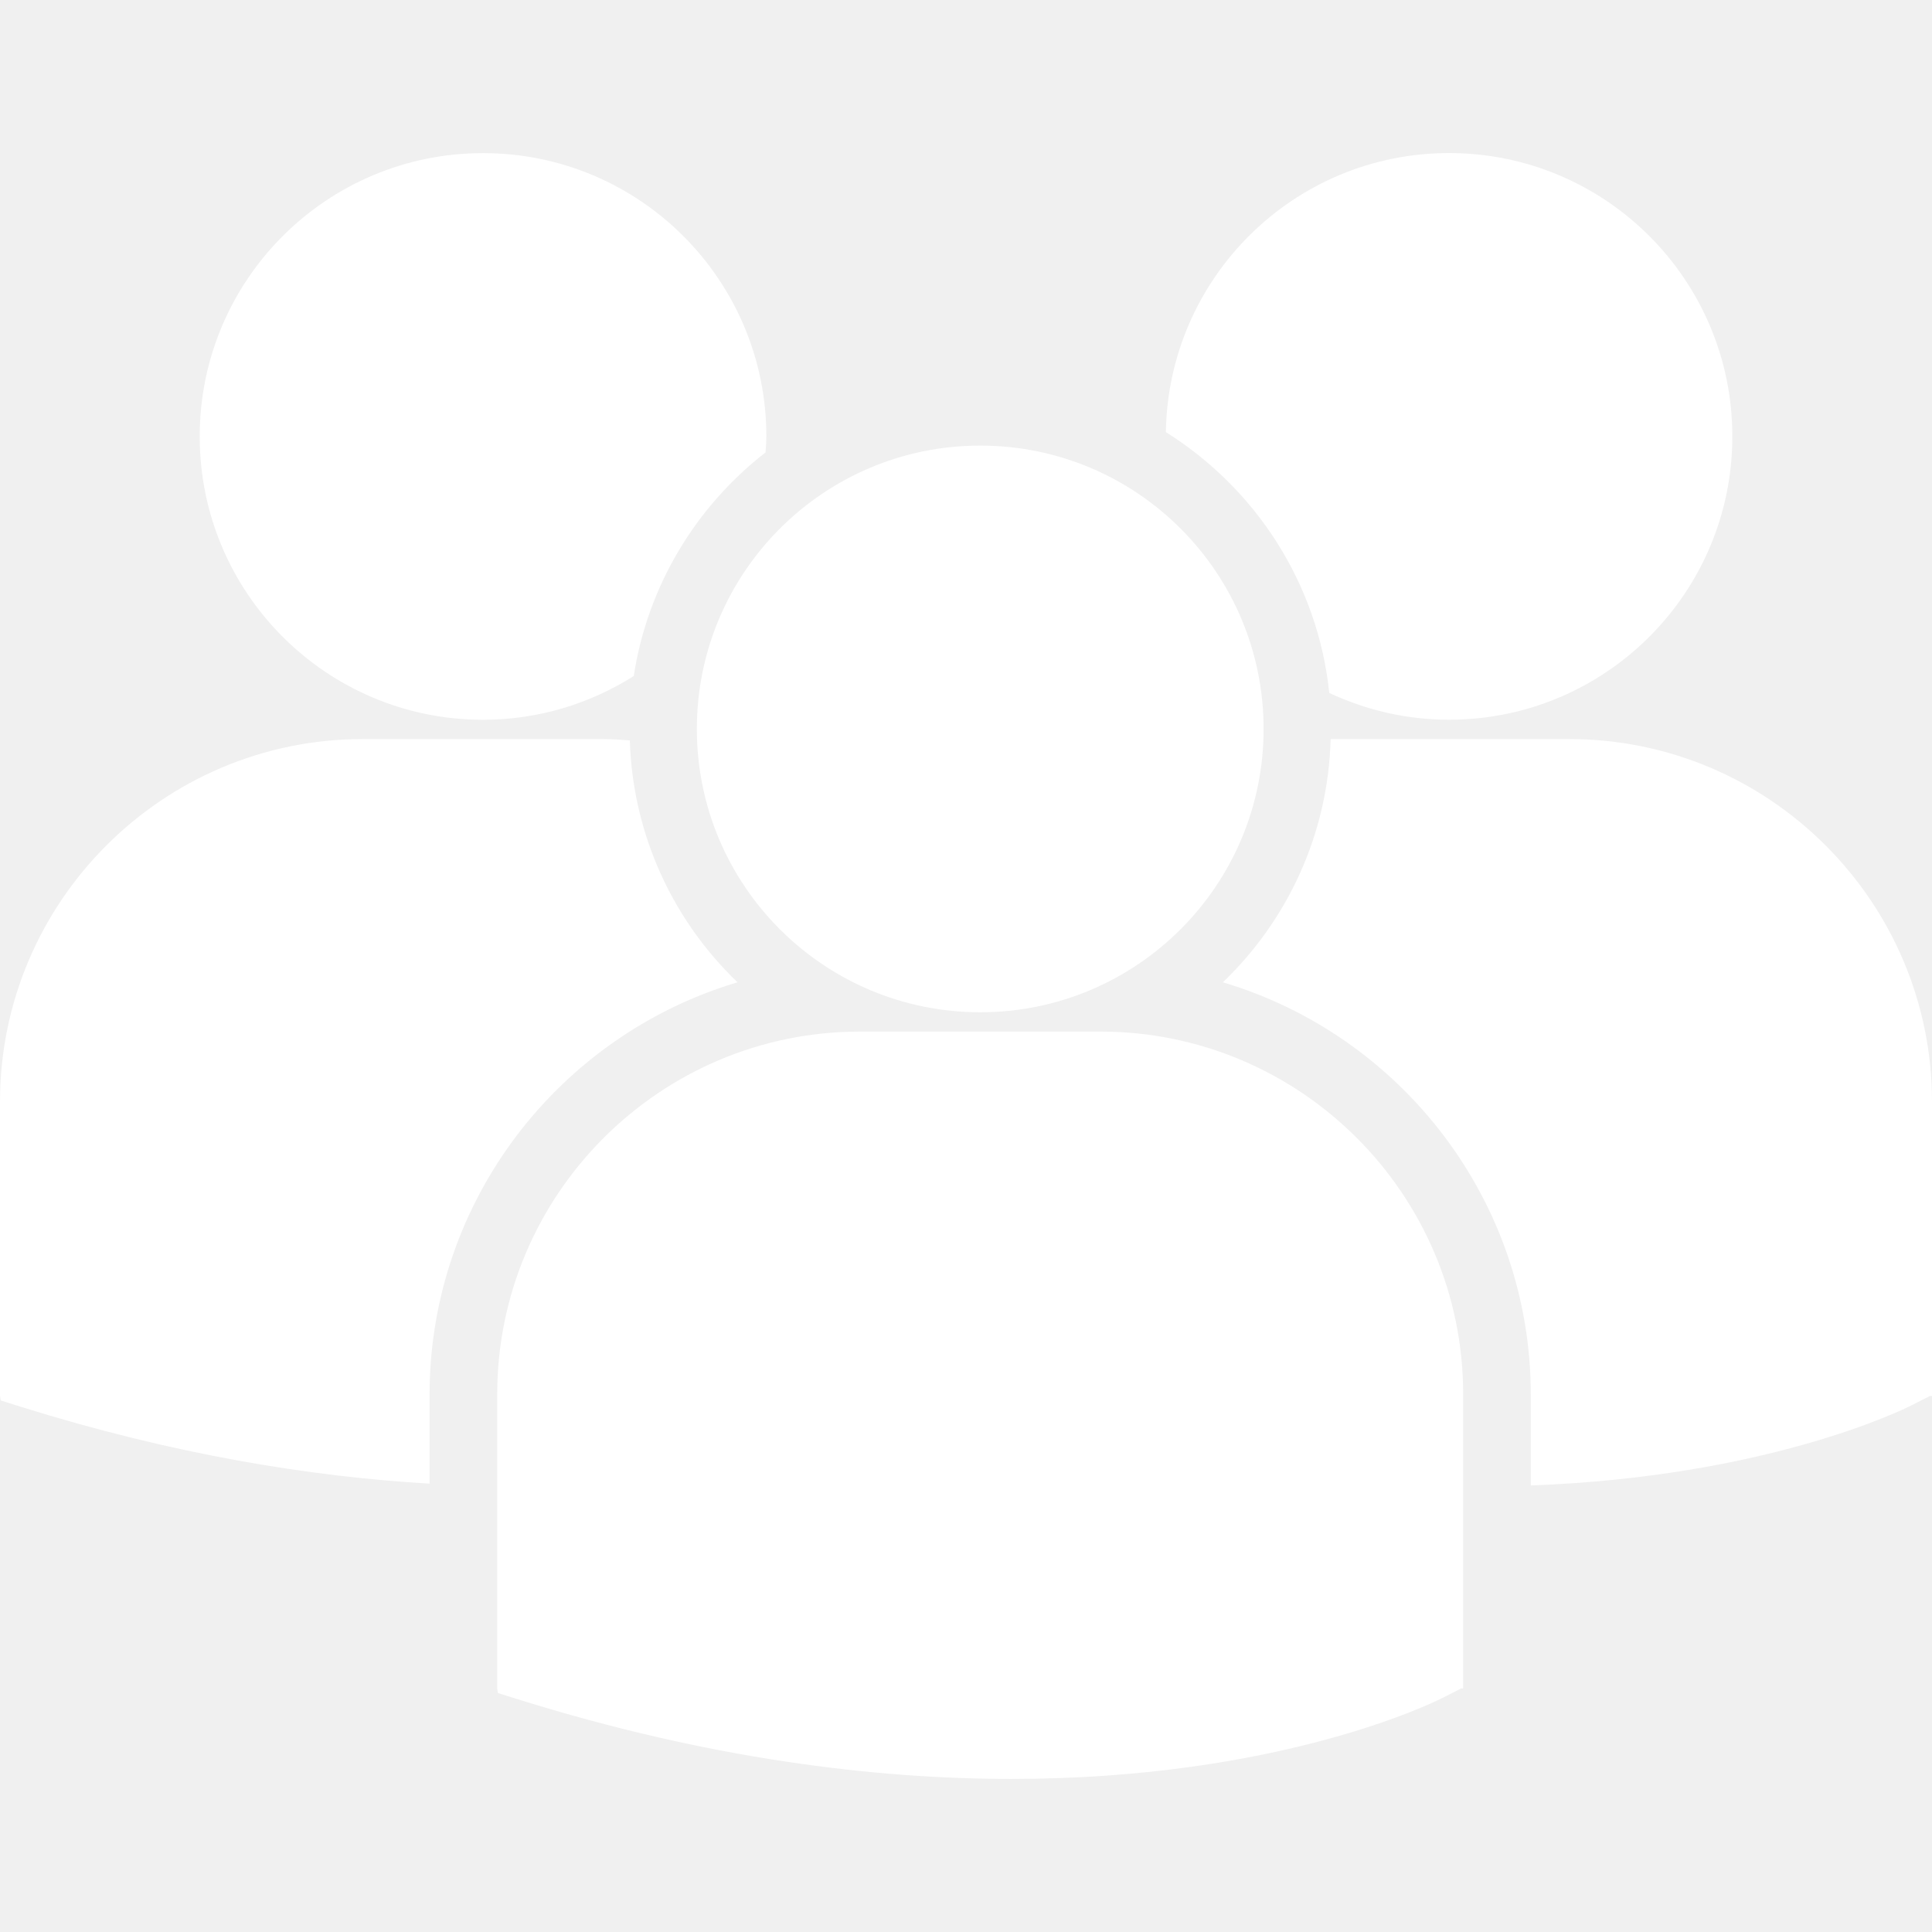
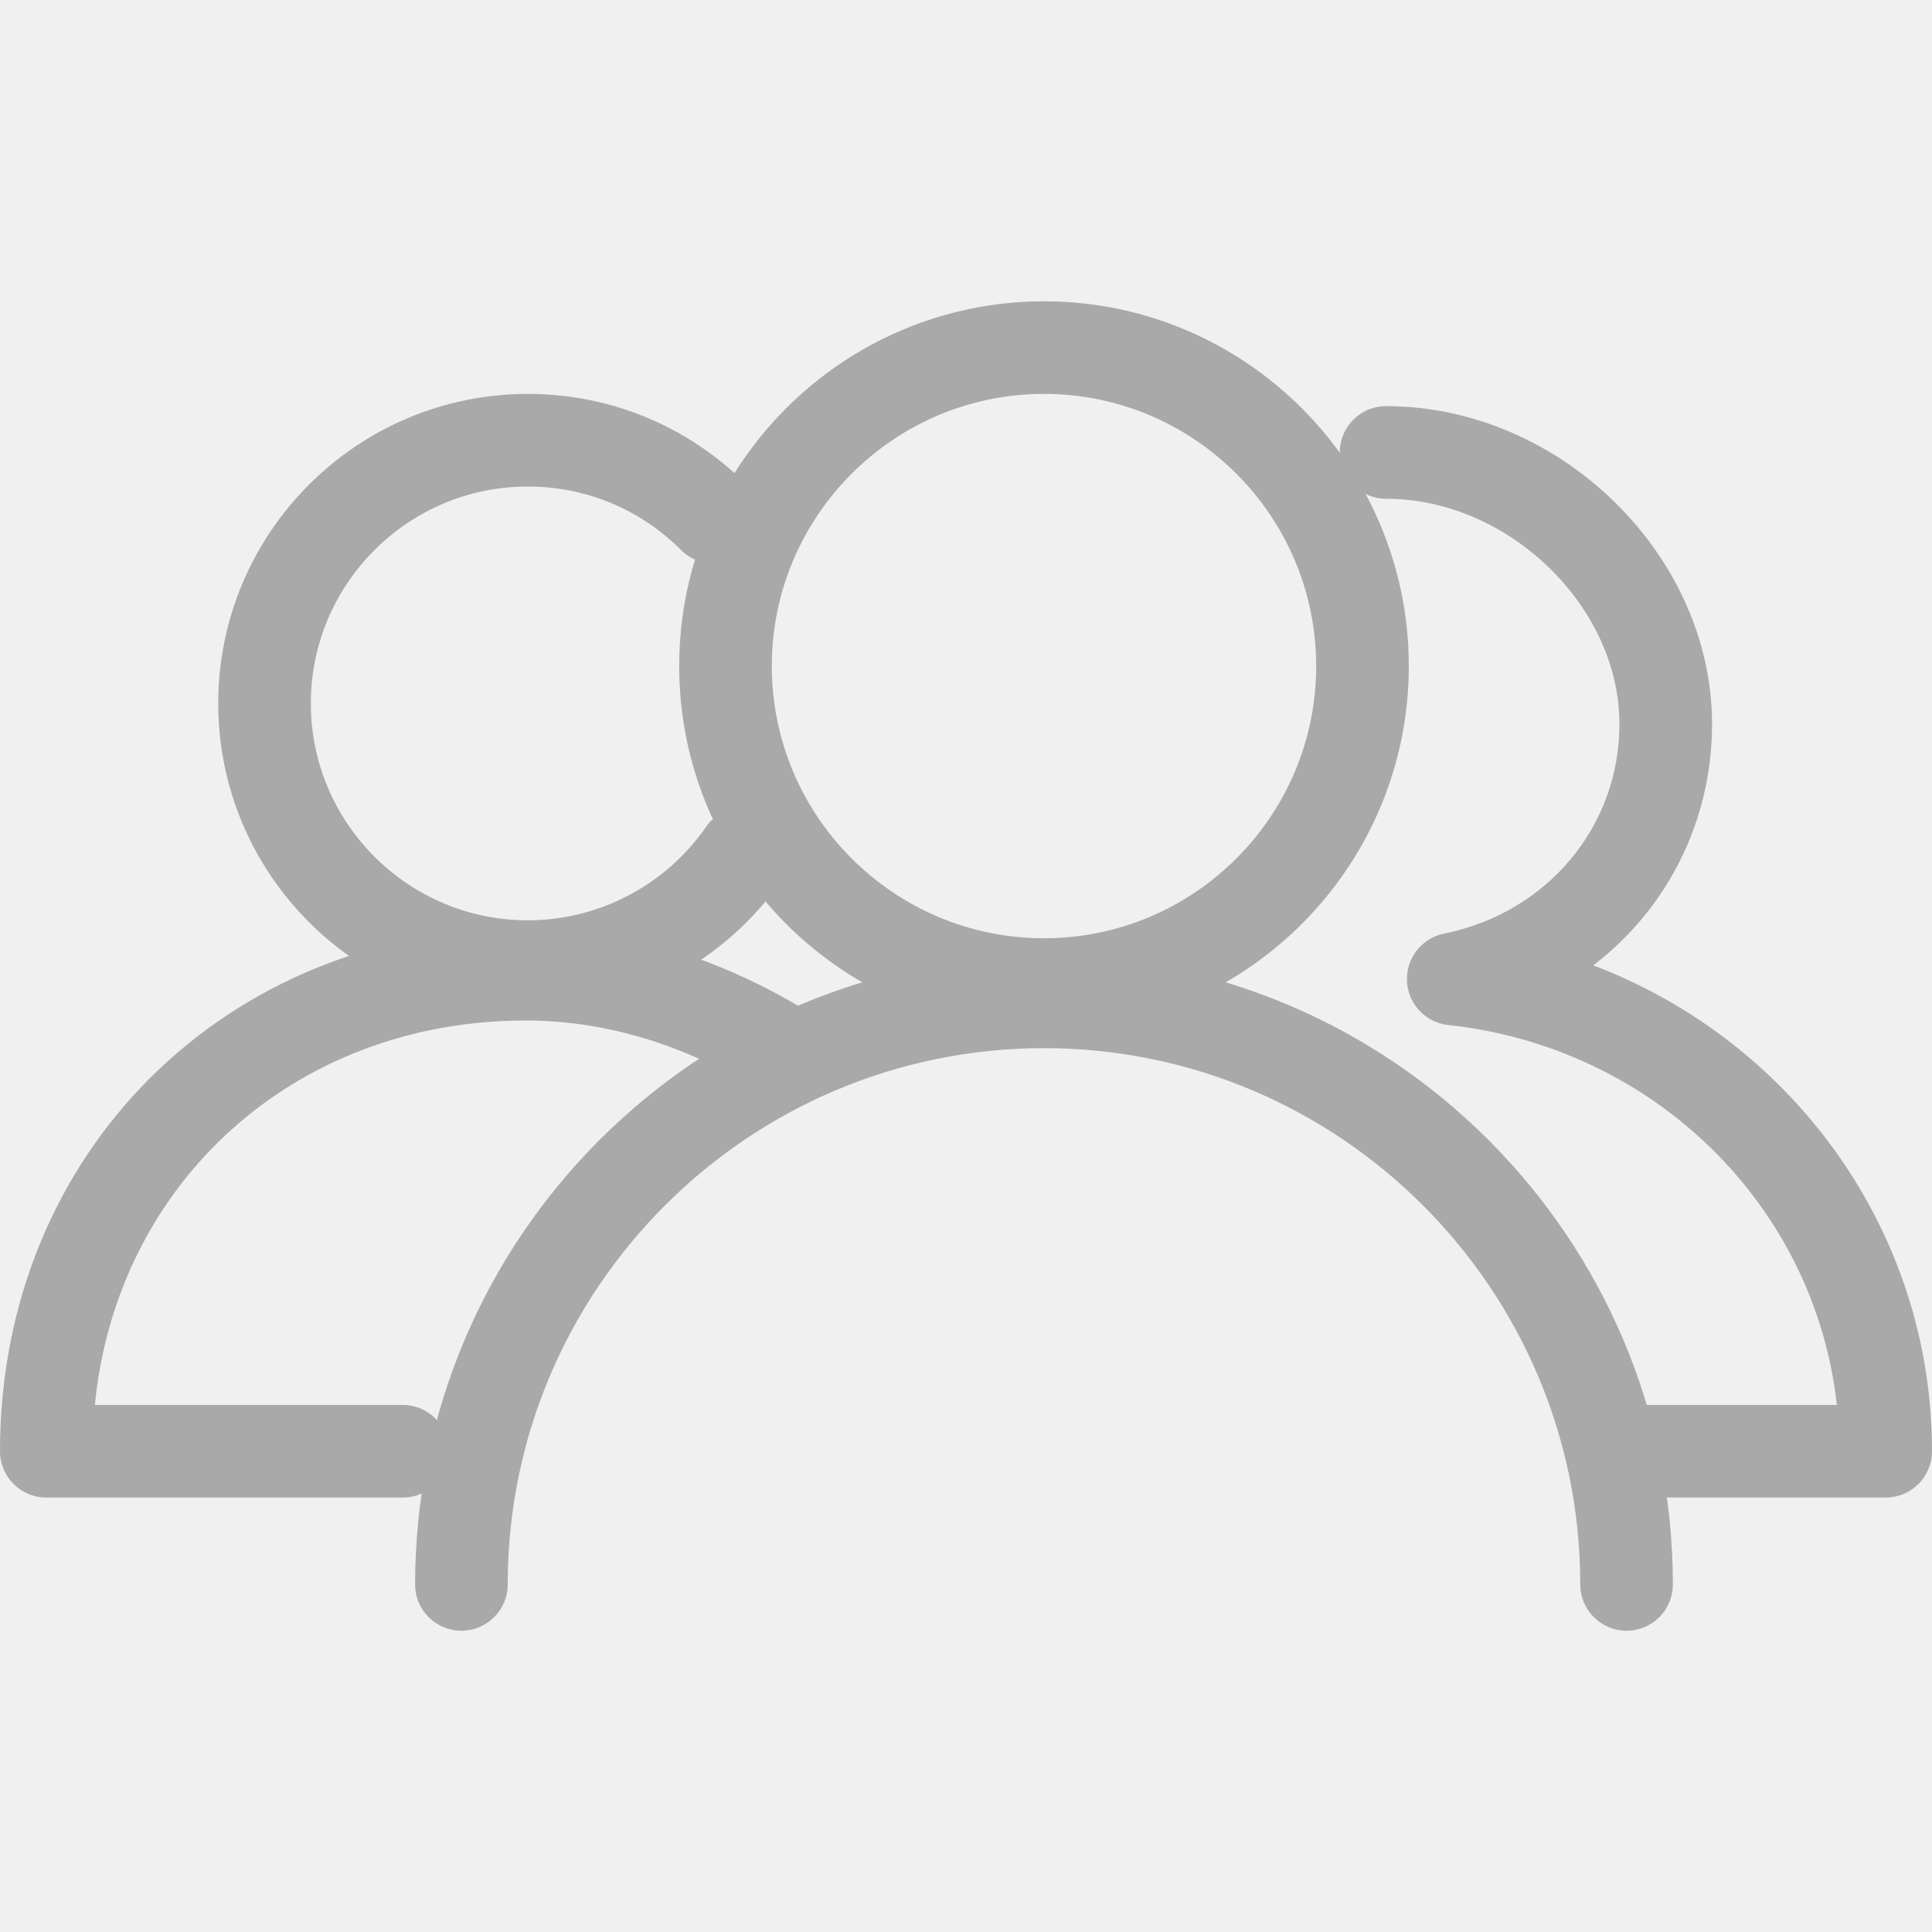
- <svg xmlns="http://www.w3.org/2000/svg" version="1.1" id="Capa_1" x="0px" y="0px" width="512px" height="512px" viewBox="0 0 80.13 80.13" style="enable-background:new 0 0 80.13 80.13;" xml:space="preserve" class="">
+ <svg xmlns="http://www.w3.org/2000/svg" version="1.1" id="Capa_1" x="0px" y="0px" viewBox="0 0 62.583 62.583" style="enable-background:new 0 0 62.583 62.583;" xml:space="preserve" width="512px" height="512px">
  <g>
    <g>
-       <path d="M48.355,17.922c3.705,2.323,6.303,6.254,6.776,10.817c1.511,0.706,3.188,1.112,4.966,1.112   c6.491,0,11.752-5.261,11.752-11.751c0-6.491-5.261-11.752-11.752-11.752C53.668,6.35,48.453,11.517,48.355,17.922z M40.656,41.984   c6.491,0,11.752-5.262,11.752-11.752s-5.262-11.751-11.752-11.751c-6.49,0-11.754,5.262-11.754,11.752S34.166,41.984,40.656,41.984   z M45.641,42.785h-9.972c-8.297,0-15.047,6.751-15.047,15.048v12.195l0.031,0.191l0.84,0.263   c7.918,2.474,14.797,3.299,20.459,3.299c11.059,0,17.469-3.153,17.864-3.354l0.785-0.397h0.084V57.833   C60.688,49.536,53.938,42.785,45.641,42.785z M65.084,30.653h-9.895c-0.107,3.959-1.797,7.524-4.47,10.088   c7.375,2.193,12.771,9.032,12.771,17.11v3.758c9.77-0.358,15.4-3.127,15.771-3.313l0.785-0.398h0.084V45.699   C80.13,37.403,73.38,30.653,65.084,30.653z M20.035,29.853c2.299,0,4.438-0.671,6.25-1.814c0.576-3.757,2.59-7.04,5.467-9.276   c0.012-0.22,0.033-0.438,0.033-0.66c0-6.491-5.262-11.752-11.75-11.752c-6.492,0-11.752,5.261-11.752,11.752   C8.283,24.591,13.543,29.853,20.035,29.853z M30.589,40.741c-2.66-2.551-4.344-6.097-4.467-10.032   c-0.367-0.027-0.73-0.056-1.104-0.056h-9.971C6.75,30.653,0,37.403,0,45.699v12.197l0.031,0.188l0.84,0.265   c6.352,1.983,12.021,2.897,16.945,3.185v-3.683C17.818,49.773,23.212,42.936,30.589,40.741z" data-original="#000000" class="active-path" data-old_color="#000000" fill="#FFFFFF" />
+       <g id="group-70svg">
+         <path id="path-1_66_" d="M52.69,52.824c-0.829,0-1.501-0.671-1.501-1.5c0-9.578-7.792-17.371-17.371-17.371    s-17.372,7.793-17.372,17.371c0,0.829-0.672,1.5-1.5,1.5s-1.5-0.671-1.5-1.5c0-11.232,9.139-20.371,20.372-20.371    s20.371,9.139,20.371,20.371C54.189,52.153,53.518,52.824,52.69,52.824z" data-original="#000000" class="active-path" data-old_color="#000000" fill="#A9A9A9" />
+         <path id="path-2_66_" d="M33.818,33.393c-6.516,0-11.817-5.301-11.817-11.817c0-6.515,5.301-11.816,11.817-11.816    s11.817,5.301,11.817,11.816C45.635,28.092,40.334,33.393,33.818,33.393z M33.818,12.76c-4.862,0-8.817,3.955-8.817,8.816    c0,4.862,3.955,8.817,8.817,8.817s8.817-3.955,8.817-8.817C42.635,16.715,38.68,12.76,33.818,12.76z" data-original="#000000" class="active-path" data-old_color="#000000" fill="#A9A9A9" />
+         <path id="path-3_54_" d="M13.045,48.51H1.5c-0.828,0-1.5-0.672-1.5-1.5c0-9.665,7.319-16.953,17.025-16.953    c2.963,0,5.893,0.825,8.708,2.453c0.717,0.415,0.962,1.332,0.548,2.05c-0.415,0.717-1.333,0.962-2.05,0.548    c-2.353-1.362-4.777-2.051-7.206-2.051c-7.484,0-13.247,5.256-13.952,12.453h9.972c0.828,0,1.5,0.672,1.5,1.5    S13.873,48.51,13.045,48.51z" data-original="#000000" class="active-path" data-old_color="#000000" fill="#A9A9A9" />
+         <path id="path-4_33_" d="M17.095,32.811c-5.529,0-10.026-4.498-10.026-10.026S11.566,12.76,17.095,12.76    c2.678,0,5.195,1.043,7.089,2.936c0.586,0.586,0.586,1.537,0,2.122c-0.586,0.586-1.536,0.586-2.121,0    c-1.328-1.327-3.091-2.058-4.968-2.058c-3.874,0-7.026,3.151-7.026,7.025c0,3.873,3.152,7.026,7.026,7.026    c2.303,0,4.464-1.133,5.778-3.029c0.472-0.681,1.406-0.85,2.087-0.378c0.681,0.472,0.851,1.407,0.378,2.087    C23.463,31.194,20.382,32.811,17.095,32.811z" data-original="#000000" class="active-path" data-old_color="#000000" fill="#A9A9A9" />
+         <path id="path-5_16_" d="M61.083,48.51h-8.038c-0.828,0-1.5-0.672-1.5-1.5s0.672-1.5,1.5-1.5h6.456    c-0.705-6.411-5.881-11.581-12.588-12.307c-0.735-0.079-1.304-0.683-1.337-1.422c-0.034-0.739,0.476-1.393,1.201-1.539    c3.345-0.675,5.681-3.466,5.681-6.789c0-3.819-3.603-7.297-7.56-7.297c-0.828,0-1.5-0.671-1.5-1.5c0-0.829,0.672-1.5,1.5-1.5    c5.625,0,10.56,4.812,10.56,10.297c0,3.166-1.466,5.993-3.845,7.818c6.482,2.469,10.97,8.626,10.97,15.739    C62.583,47.838,61.911,48.51,61.083,48.51z" data-original="#000000" class="active-path" data-old_color="#000000" fill="#A9A9A9" />
+       </g>
    </g>
  </g>
</svg>
